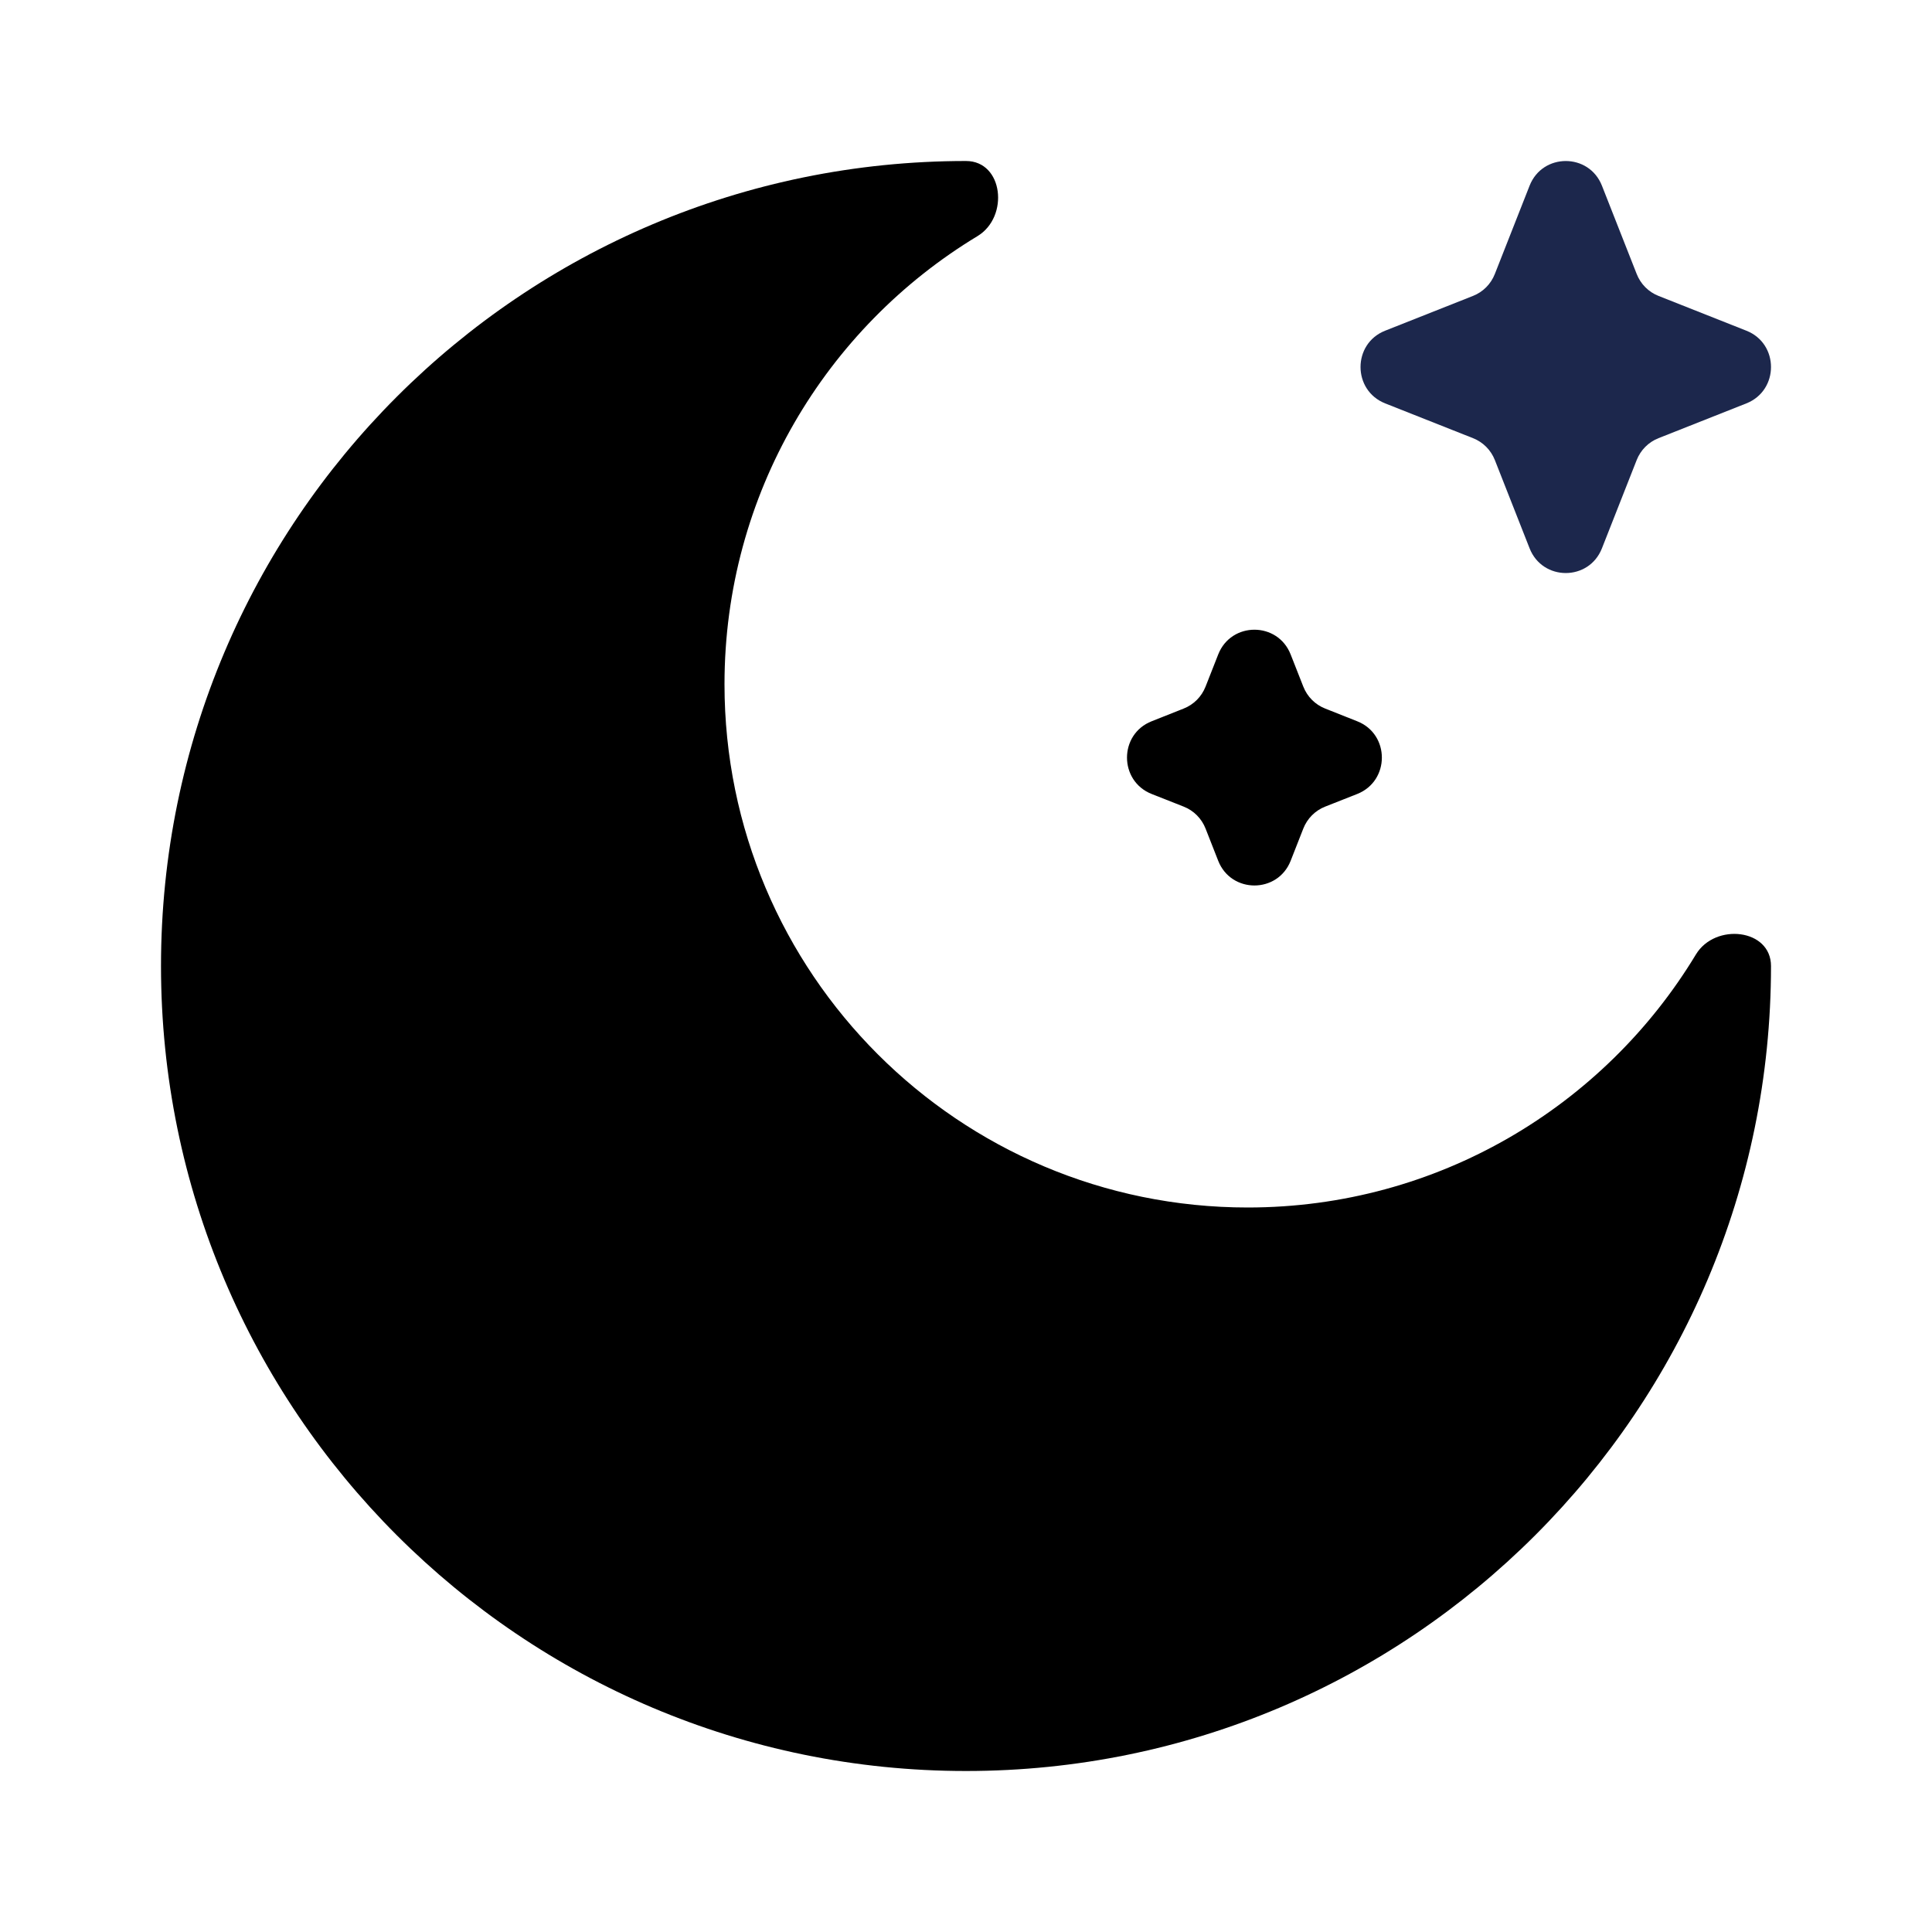
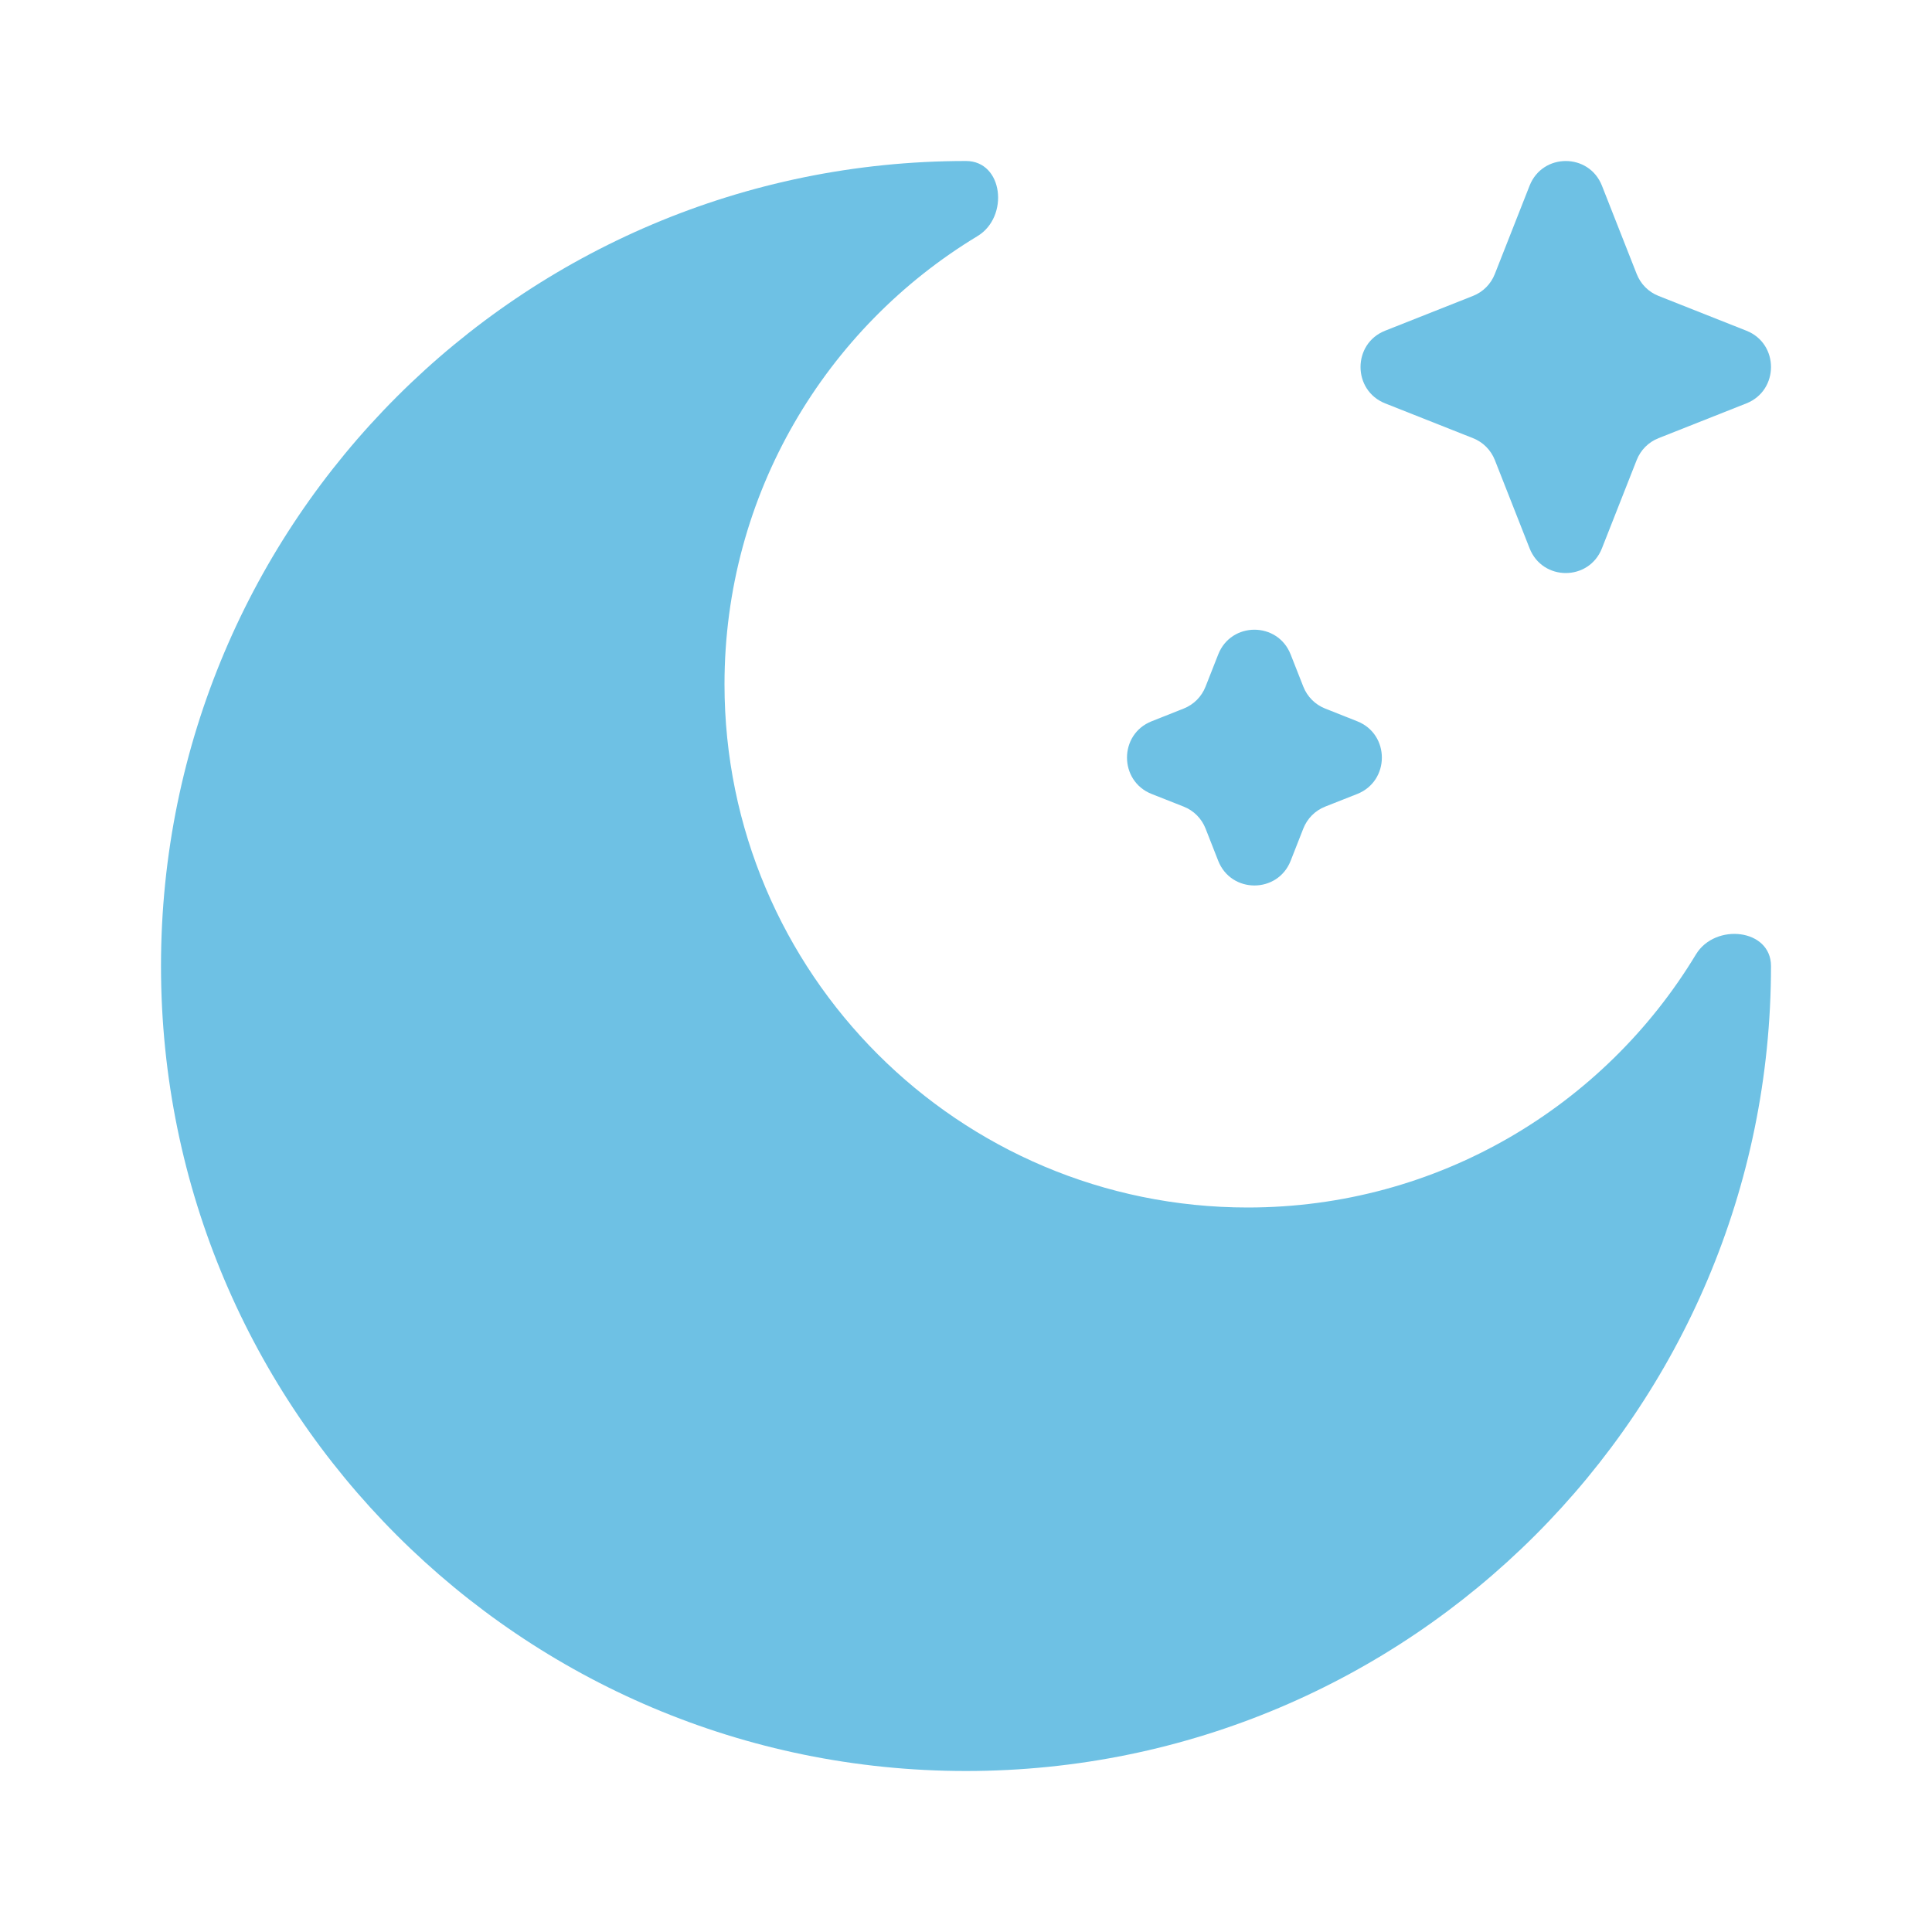
<svg xmlns="http://www.w3.org/2000/svg" viewBox="0 0 24 24" fill="none">
  <g id="SVGRepo_bgCarrier" stroke-width="0" />
  <g id="SVGRepo_tracerCarrier" stroke-linecap="round" stroke-linejoin="round" />
  <g id="SVGRepo_iconCarrier">
-     <path d="M19.9 2.307C19.739 1.898 19.162 1.898 19.001 2.307L18.57 3.402C18.521 3.528 18.423 3.627 18.298 3.676L17.207 4.108C16.799 4.269 16.799 4.849 17.207 5.011L18.298 5.443C18.423 5.492 18.521 5.591 18.57 5.716L19.001 6.811C19.162 7.221 19.739 7.221 19.9 6.811L20.331 5.716C20.38 5.591 20.478 5.492 20.603 5.443L21.694 5.011C22.102 4.849 22.102 4.269 21.694 4.108L20.603 3.676C20.478 3.627 20.38 3.528 20.331 3.402L19.9 2.307Z" fill="#1C274C" />
-     <path d="M16.033 8.13C15.872 7.72 15.294 7.72 15.133 8.13L14.976 8.529C14.927 8.654 14.829 8.753 14.704 8.802L14.306 8.96C13.898 9.121 13.898 9.701 14.306 9.863L14.704 10.02C14.829 10.069 14.927 10.168 14.976 10.293L15.133 10.693C15.294 11.102 15.872 11.102 16.033 10.693L16.19 10.293C16.239 10.168 16.337 10.069 16.462 10.02L16.86 9.863C17.268 9.701 17.268 9.121 16.86 8.96L16.462 8.802C16.337 8.753 16.239 8.654 16.19 8.529L16.033 8.13Z" fill="#000" />
-     <path d="M12 22C17.523 22 22 17.523 22 12C22 11.537 21.306 11.461 21.067 11.857C19.929 13.741 17.861 15 15.5 15C11.91 15 9 12.09 9 8.5C9 6.138 10.259 4.071 12.143 2.933C12.539 2.693 12.463 2 12 2C6.477 2 2 6.477 2 12C2 17.523 6.477 22 12 22Z" fill="#000" />
+     <path d="M19.9 2.307C19.739 1.898 19.162 1.898 19.001 2.307L18.57 3.402C18.521 3.528 18.423 3.627 18.298 3.676L17.207 4.108C16.799 4.269 16.799 4.849 17.207 5.011L18.298 5.443C18.423 5.492 18.521 5.591 18.57 5.716L19.001 6.811C19.162 7.221 19.739 7.221 19.9 6.811L20.331 5.716C20.38 5.591 20.478 5.492 20.603 5.443L21.694 5.011C22.102 4.849 22.102 4.269 21.694 4.108L20.603 3.676C20.478 3.627 20.38 3.528 20.331 3.402L19.9 2.307Z" fill="#6EC1E4" />
+     <path d="M16.033 8.13C15.872 7.72 15.294 7.72 15.133 8.13L14.976 8.529C14.927 8.654 14.829 8.753 14.704 8.802L14.306 8.96C13.898 9.121 13.898 9.701 14.306 9.863L14.704 10.02C14.829 10.069 14.927 10.168 14.976 10.293L15.133 10.693C15.294 11.102 15.872 11.102 16.033 10.693L16.19 10.293C16.239 10.168 16.337 10.069 16.462 10.02L16.86 9.863C17.268 9.701 17.268 9.121 16.86 8.96L16.462 8.802C16.337 8.753 16.239 8.654 16.19 8.529L16.033 8.13Z" fill="#6EC1E4" />
+     <path d="M12 22C17.523 22 22 17.523 22 12C22 11.537 21.306 11.461 21.067 11.857C19.929 13.741 17.861 15 15.5 15C11.91 15 9 12.09 9 8.5C9 6.138 10.259 4.071 12.143 2.933C12.539 2.693 12.463 2 12 2C6.477 2 2 6.477 2 12C2 17.523 6.477 22 12 22Z" fill="#6EC1E4" />
  </g>
</svg>
